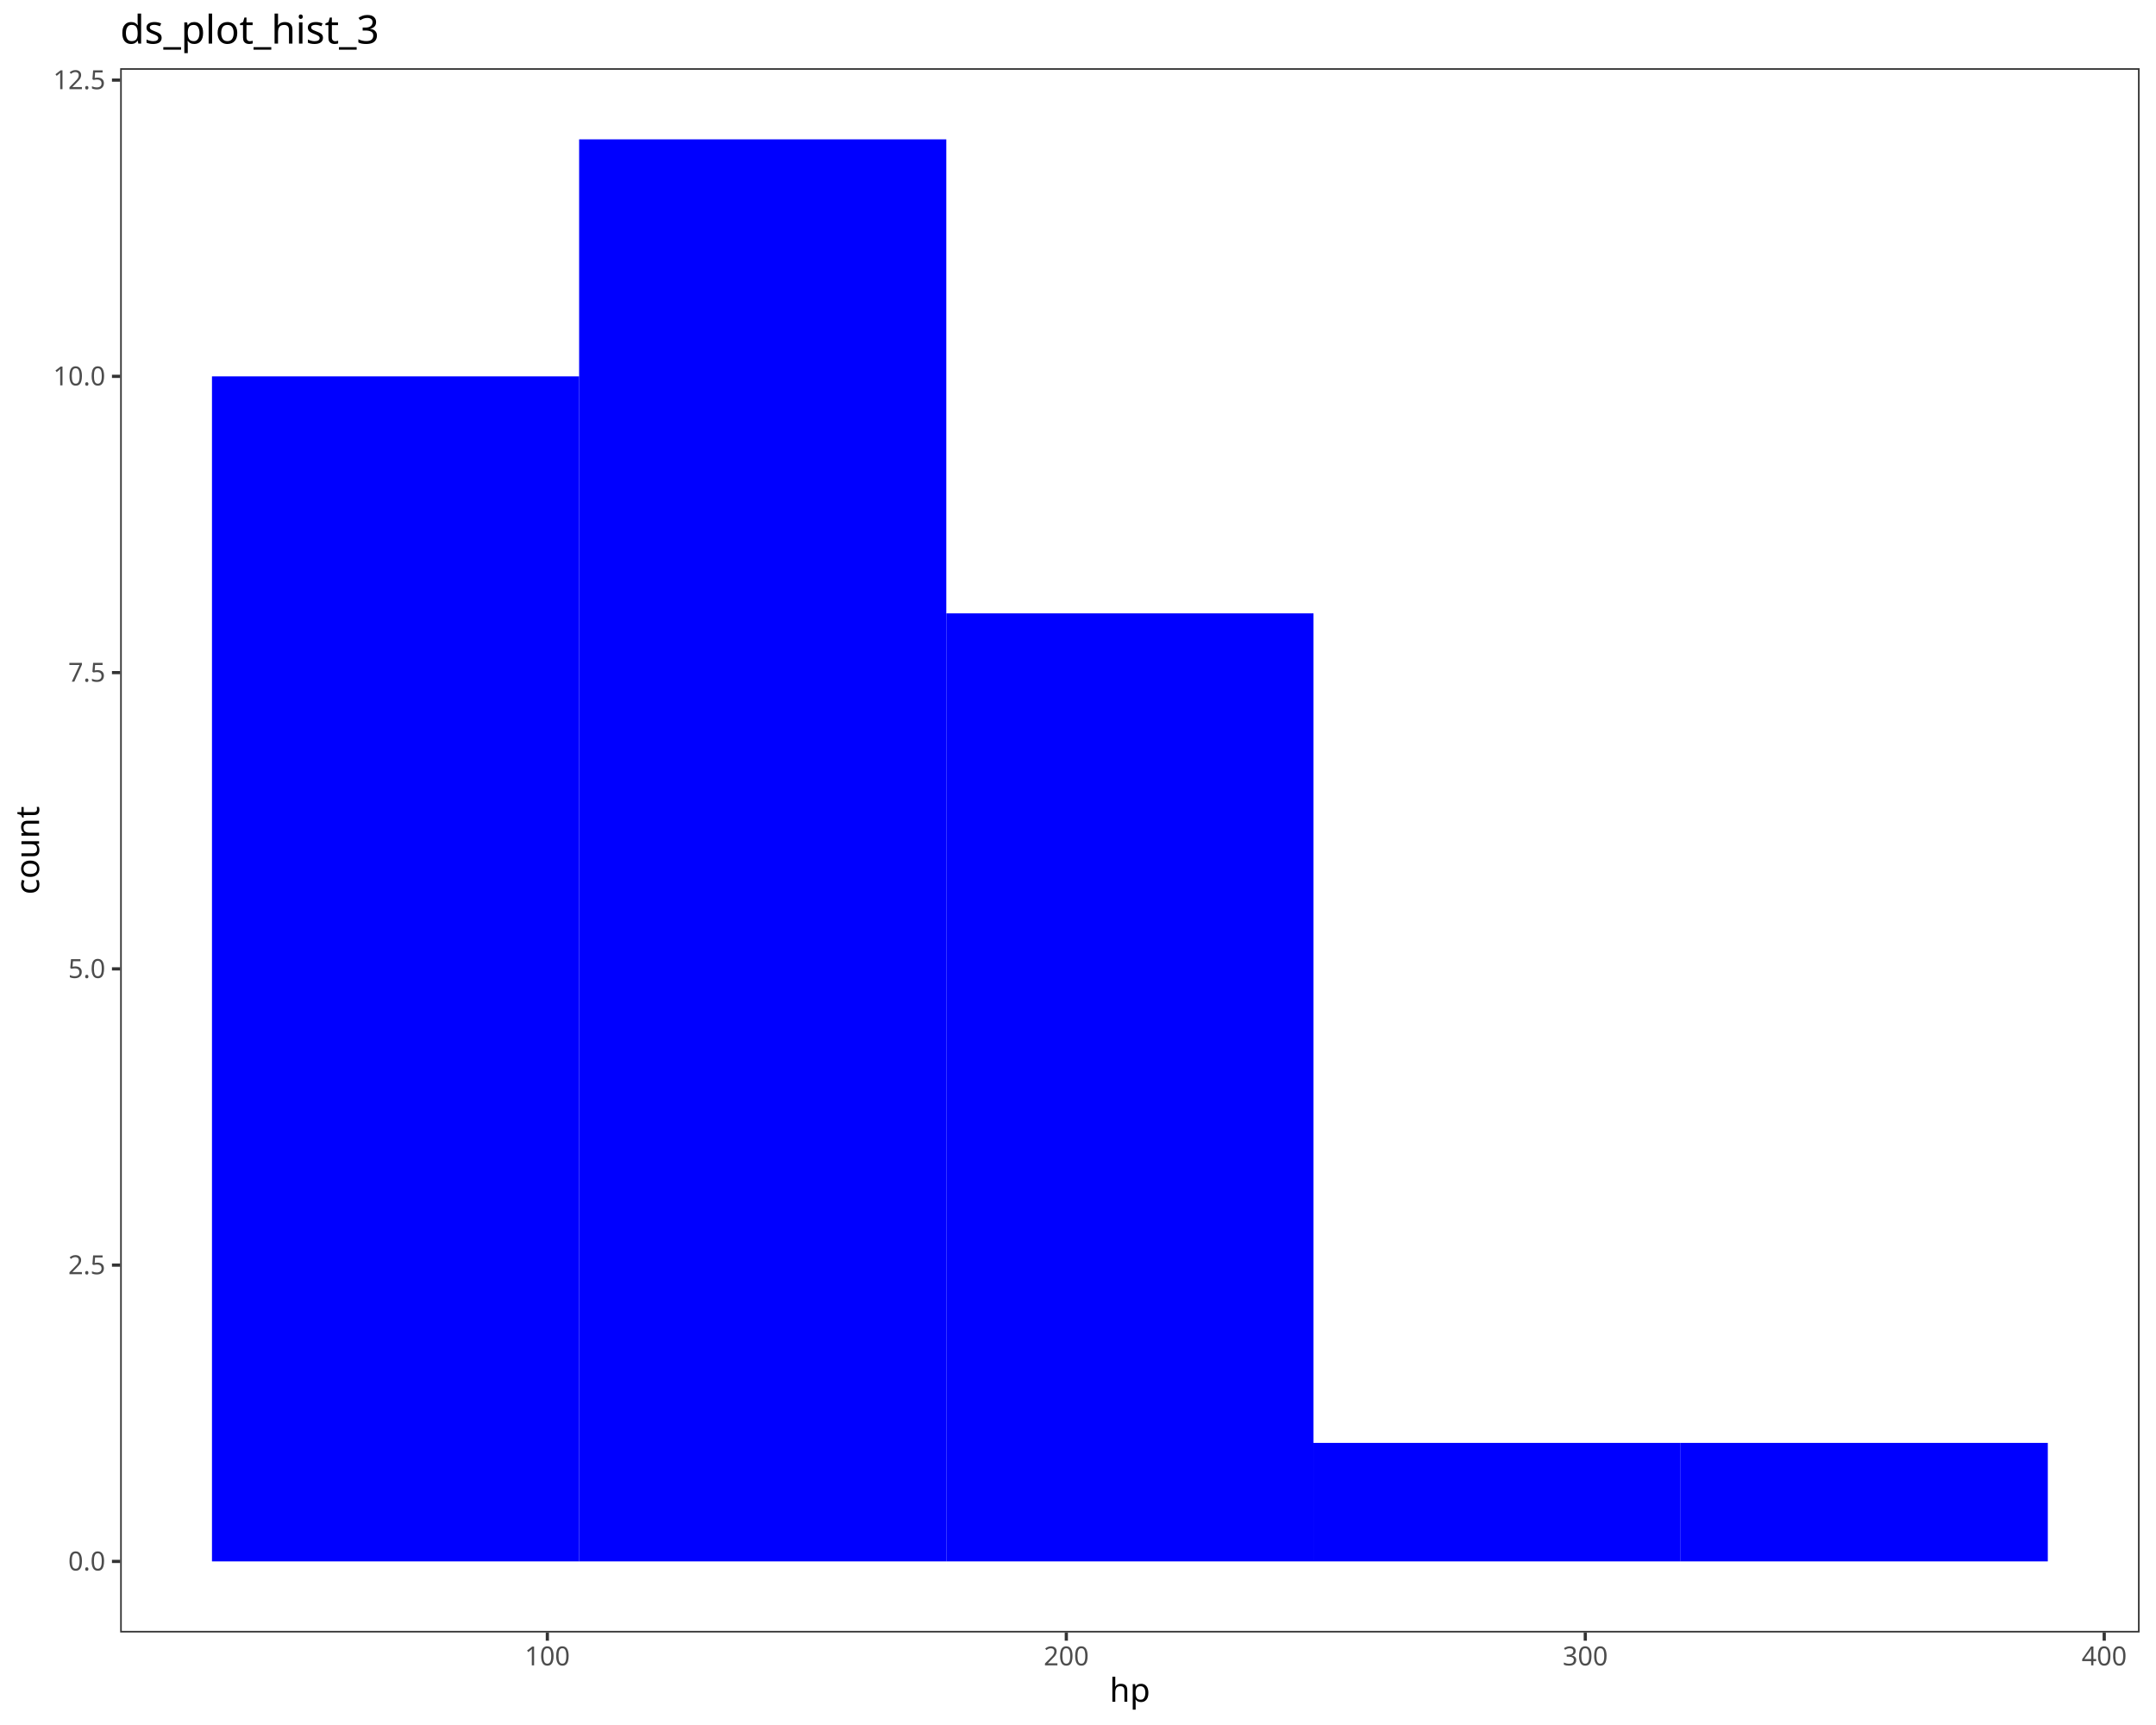
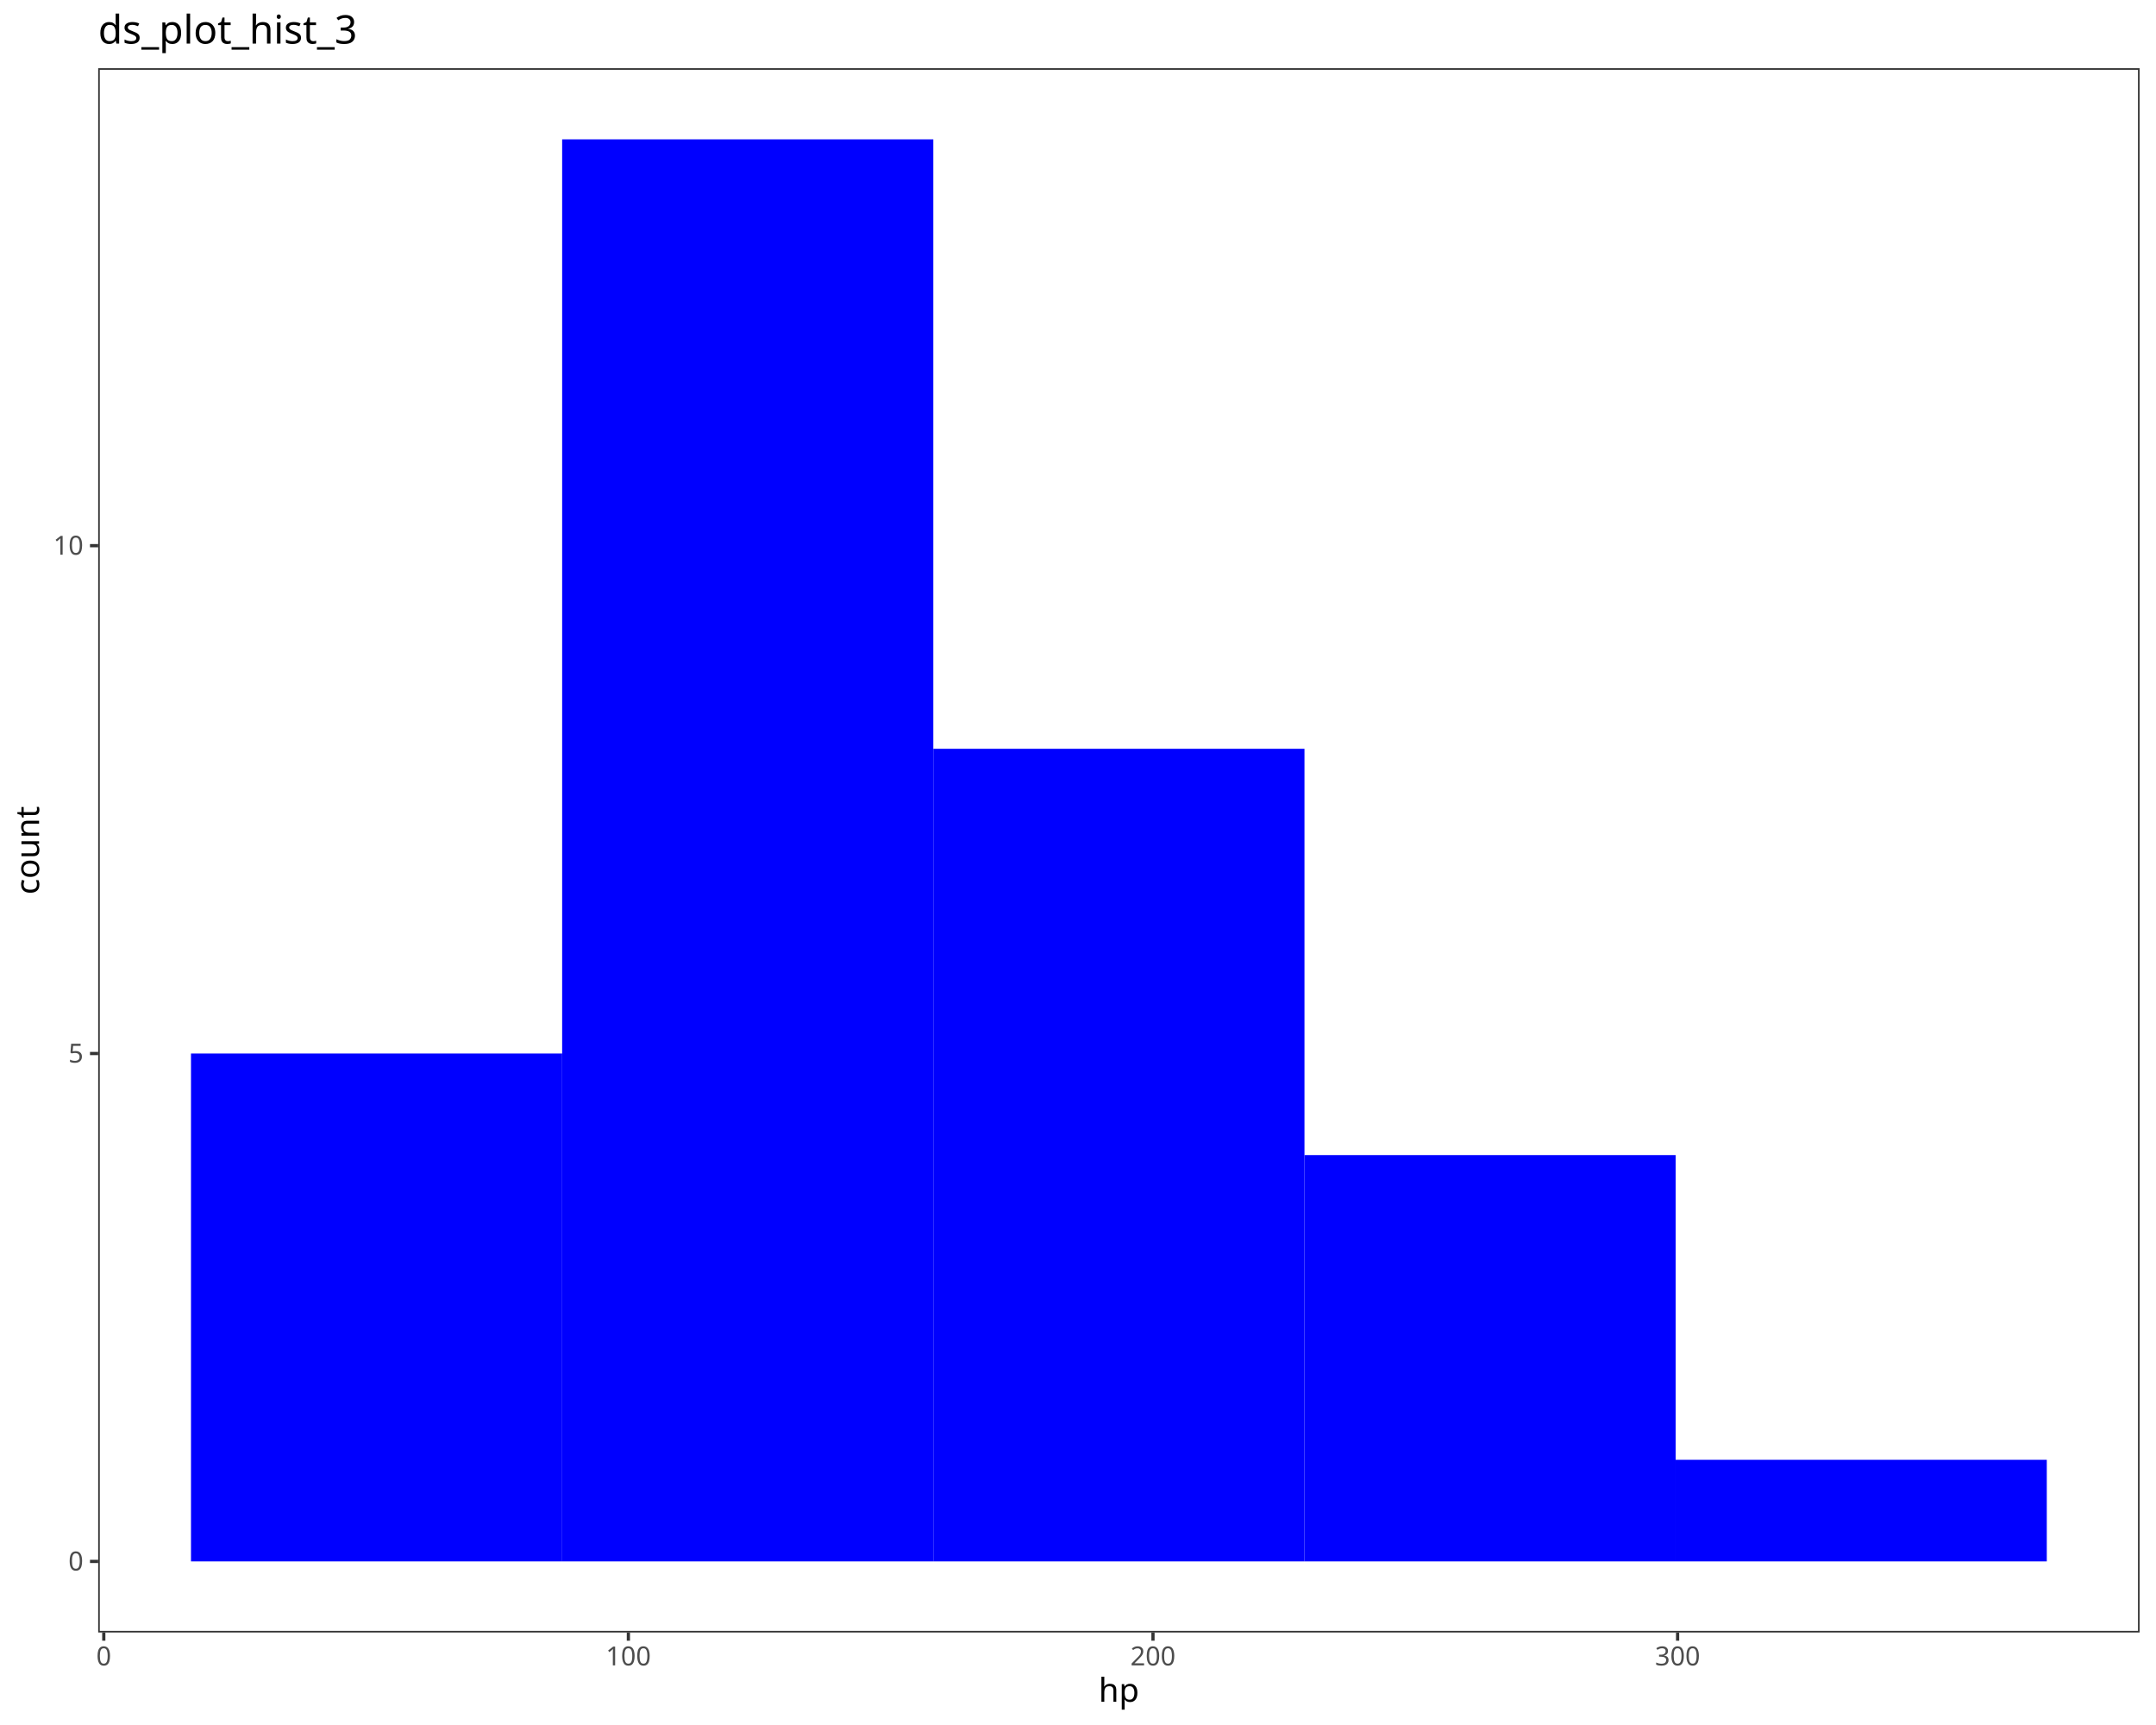
<svg xmlns="http://www.w3.org/2000/svg" class="svglite" data-engine-version="2.0" width="720.00pt" height="576.00pt" viewBox="0 0 720.00 576.00">
  <defs>
    <style type="text/css">
    .svglite line, .svglite polyline, .svglite polygon, .svglite path, .svglite rect, .svglite circle {
      fill: none;
      stroke: #000000;
      stroke-linecap: round;
      stroke-linejoin: round;
      stroke-miterlimit: 10.00;
    }
  </style>
  </defs>
  <rect width="100%" height="100%" style="stroke: none; fill: #FFFFFF;" />
  <defs>
    <clipPath id="cpMC4wMHw3MjAuMDB8MC4wMHw1NzYuMDA=">
      <rect x="0.00" y="0.00" width="720.00" height="576.00" />
    </clipPath>
  </defs>
  <g clip-path="url(#cpMC4wMHw3MjAuMDB8MC4wMHw1NzYuMDA=)">
    <rect x="0.00" y="0.00" width="720.00" height="576.00" style="stroke-width: 1.07; stroke: #FFFFFF; fill: #FFFFFF;" />
  </g>
  <defs>
-     <clipPath id="cpNDAuMTN8NzE0LjUyfDIyLjc4fDU0NS4xMQ==">
-       <rect x="40.13" y="22.78" width="674.39" height="522.33" />
+     <clipPath id="cpMzIuNzl8NzE0LjUyfDIyLjc4fDU0NS4xMQ==">
+       <rect x="32.79" y="22.78" width="681.73" height="522.33" />
    </clipPath>
  </defs>
-   <g clip-path="url(#cpNDAuMTN8NzE0LjUyfDIyLjc4fDU0NS4xMQ==)">
-     <rect x="40.13" y="22.78" width="674.39" height="522.33" style="stroke-width: 1.07; stroke: none; fill: #FFFFFF;" />
-     <rect x="70.79" y="125.67" width="122.62" height="395.70" style="stroke-width: 1.07; stroke: none; stroke-linecap: butt; stroke-linejoin: miter; fill: #0000FF;" />
-     <rect x="193.40" y="46.53" width="122.62" height="474.84" style="stroke-width: 1.07; stroke: none; stroke-linecap: butt; stroke-linejoin: miter; fill: #0000FF;" />
-     <rect x="316.02" y="204.81" width="122.62" height="316.56" style="stroke-width: 1.07; stroke: none; stroke-linecap: butt; stroke-linejoin: miter; fill: #0000FF;" />
-     <rect x="438.63" y="481.80" width="122.62" height="39.57" style="stroke-width: 1.07; stroke: none; stroke-linecap: butt; stroke-linejoin: miter; fill: #0000FF;" />
-     <rect x="561.25" y="481.80" width="122.62" height="39.57" style="stroke-width: 1.07; stroke: none; stroke-linecap: butt; stroke-linejoin: miter; fill: #0000FF;" />
-     <rect x="40.13" y="22.78" width="674.39" height="522.33" style="stroke-width: 1.07; stroke: #333333;" />
+   <g clip-path="url(#cpMzIuNzl8NzE0LjUyfDIyLjc4fDU0NS4xMQ==)">
+     <rect x="32.79" y="22.78" width="681.73" height="522.33" style="stroke-width: 1.07; stroke: none; fill: #FFFFFF;" />
+     <rect x="63.78" y="351.78" width="123.95" height="169.59" style="stroke-width: 1.07; stroke: none; stroke-linecap: butt; stroke-linejoin: miter; fill: #0000FF;" />
+     <rect x="187.73" y="46.53" width="123.95" height="474.84" style="stroke-width: 1.07; stroke: none; stroke-linecap: butt; stroke-linejoin: miter; fill: #0000FF;" />
+     <rect x="311.68" y="250.03" width="123.95" height="271.34" style="stroke-width: 1.07; stroke: none; stroke-linecap: butt; stroke-linejoin: miter; fill: #0000FF;" />
+     <rect x="435.63" y="385.70" width="123.95" height="135.67" style="stroke-width: 1.07; stroke: none; stroke-linecap: butt; stroke-linejoin: miter; fill: #0000FF;" />
+     <rect x="559.58" y="487.45" width="123.95" height="33.92" style="stroke-width: 1.07; stroke: none; stroke-linecap: butt; stroke-linejoin: miter; fill: #0000FF;" />
+     <rect x="32.79" y="22.78" width="681.73" height="522.33" style="stroke-width: 1.07; stroke: #333333;" />
  </g>
  <g clip-path="url(#cpMC4wMHw3MjAuMDB8MC4wMHw1NzYuMDA=)">
-     <text x="35.20" y="524.40" text-anchor="end" style="font-size: 8.80px; fill: #4D4D4D; font-family: sans;" textLength="12.23px" lengthAdjust="spacingAndGlyphs">0.0</text>
-     <text x="35.20" y="425.47" text-anchor="end" style="font-size: 8.80px; fill: #4D4D4D; font-family: sans;" textLength="12.23px" lengthAdjust="spacingAndGlyphs">2.5</text>
-     <text x="35.20" y="326.55" text-anchor="end" style="font-size: 8.80px; fill: #4D4D4D; font-family: sans;" textLength="12.23px" lengthAdjust="spacingAndGlyphs">5.0</text>
-     <text x="35.20" y="227.62" text-anchor="end" style="font-size: 8.80px; fill: #4D4D4D; font-family: sans;" textLength="12.23px" lengthAdjust="spacingAndGlyphs">7.5</text>
-     <text x="35.20" y="128.69" text-anchor="end" style="font-size: 8.80px; fill: #4D4D4D; font-family: sans;" textLength="17.13px" lengthAdjust="spacingAndGlyphs">10.0</text>
-     <text x="35.20" y="29.77" text-anchor="end" style="font-size: 8.80px; fill: #4D4D4D; font-family: sans;" textLength="17.13px" lengthAdjust="spacingAndGlyphs">12.5</text>
-     <polyline points="37.39,521.37 40.13,521.37 " style="stroke-width: 1.07; stroke: #333333; stroke-linecap: butt;" />
-     <polyline points="37.39,422.44 40.13,422.44 " style="stroke-width: 1.07; stroke: #333333; stroke-linecap: butt;" />
-     <polyline points="37.39,323.52 40.13,323.52 " style="stroke-width: 1.07; stroke: #333333; stroke-linecap: butt;" />
-     <polyline points="37.39,224.59 40.13,224.59 " style="stroke-width: 1.07; stroke: #333333; stroke-linecap: butt;" />
-     <polyline points="37.39,125.67 40.13,125.67 " style="stroke-width: 1.07; stroke: #333333; stroke-linecap: butt;" />
-     <polyline points="37.39,26.74 40.13,26.74 " style="stroke-width: 1.07; stroke: #333333; stroke-linecap: butt;" />
-     <polyline points="182.79,547.85 182.79,545.11 " style="stroke-width: 1.07; stroke: #333333; stroke-linecap: butt;" />
-     <polyline points="356.10,547.85 356.10,545.11 " style="stroke-width: 1.07; stroke: #333333; stroke-linecap: butt;" />
-     <polyline points="529.41,547.85 529.41,545.11 " style="stroke-width: 1.07; stroke: #333333; stroke-linecap: butt;" />
-     <polyline points="702.71,547.85 702.71,545.11 " style="stroke-width: 1.07; stroke: #333333; stroke-linecap: butt;" />
-     <text x="182.79" y="556.10" text-anchor="middle" style="font-size: 8.80px; fill: #4D4D4D; font-family: sans;" textLength="14.68px" lengthAdjust="spacingAndGlyphs">100</text>
-     <text x="356.10" y="556.10" text-anchor="middle" style="font-size: 8.80px; fill: #4D4D4D; font-family: sans;" textLength="14.68px" lengthAdjust="spacingAndGlyphs">200</text>
-     <text x="529.41" y="556.10" text-anchor="middle" style="font-size: 8.80px; fill: #4D4D4D; font-family: sans;" textLength="14.68px" lengthAdjust="spacingAndGlyphs">300</text>
-     <text x="702.71" y="556.10" text-anchor="middle" style="font-size: 8.80px; fill: #4D4D4D; font-family: sans;" textLength="14.68px" lengthAdjust="spacingAndGlyphs">400</text>
-     <text x="377.33" y="568.24" text-anchor="middle" style="font-size: 11.00px; font-family: sans;" textLength="12.24px" lengthAdjust="spacingAndGlyphs">hp</text>
+     <text x="27.86" y="524.40" text-anchor="end" style="font-size: 8.80px; fill: #4D4D4D; font-family: sans;" textLength="4.89px" lengthAdjust="spacingAndGlyphs">0</text>
+     <text x="27.86" y="354.81" text-anchor="end" style="font-size: 8.80px; fill: #4D4D4D; font-family: sans;" textLength="4.89px" lengthAdjust="spacingAndGlyphs">5</text>
+     <text x="27.86" y="185.22" text-anchor="end" style="font-size: 8.80px; fill: #4D4D4D; font-family: sans;" textLength="9.79px" lengthAdjust="spacingAndGlyphs">10</text>
+     <polyline points="30.05,521.37 32.79,521.37 " style="stroke-width: 1.07; stroke: #333333; stroke-linecap: butt;" />
+     <polyline points="30.05,351.78 32.79,351.78 " style="stroke-width: 1.07; stroke: #333333; stroke-linecap: butt;" />
+     <polyline points="30.05,182.20 32.79,182.20 " style="stroke-width: 1.07; stroke: #333333; stroke-linecap: butt;" />
+     <polyline points="34.66,547.85 34.66,545.11 " style="stroke-width: 1.07; stroke: #333333; stroke-linecap: butt;" />
+     <polyline points="209.85,547.85 209.85,545.11 " style="stroke-width: 1.07; stroke: #333333; stroke-linecap: butt;" />
+     <polyline points="385.04,547.85 385.04,545.11 " style="stroke-width: 1.07; stroke: #333333; stroke-linecap: butt;" />
+     <polyline points="560.24,547.85 560.24,545.11 " style="stroke-width: 1.07; stroke: #333333; stroke-linecap: butt;" />
+     <text x="34.66" y="556.10" text-anchor="middle" style="font-size: 8.80px; fill: #4D4D4D; font-family: sans;" textLength="4.89px" lengthAdjust="spacingAndGlyphs">0</text>
+     <text x="209.85" y="556.10" text-anchor="middle" style="font-size: 8.80px; fill: #4D4D4D; font-family: sans;" textLength="14.68px" lengthAdjust="spacingAndGlyphs">100</text>
+     <text x="385.04" y="556.10" text-anchor="middle" style="font-size: 8.80px; fill: #4D4D4D; font-family: sans;" textLength="14.68px" lengthAdjust="spacingAndGlyphs">200</text>
+     <text x="560.24" y="556.10" text-anchor="middle" style="font-size: 8.80px; fill: #4D4D4D; font-family: sans;" textLength="14.68px" lengthAdjust="spacingAndGlyphs">300</text>
+     <text x="373.66" y="568.24" text-anchor="middle" style="font-size: 11.00px; font-family: sans;" textLength="12.24px" lengthAdjust="spacingAndGlyphs">hp</text>
    <text transform="translate(13.05,283.95) rotate(-90)" text-anchor="middle" style="font-size: 11.00px; font-family: sans;" textLength="26.91px" lengthAdjust="spacingAndGlyphs">count</text>
-     <text x="40.13" y="14.56" style="font-size: 13.20px; font-family: sans;" textLength="85.14px" lengthAdjust="spacingAndGlyphs">ds_plot_hist_3</text>
+     <text x="32.79" y="14.56" style="font-size: 13.20px; font-family: sans;" textLength="85.14px" lengthAdjust="spacingAndGlyphs">ds_plot_hist_3</text>
  </g>
</svg>
